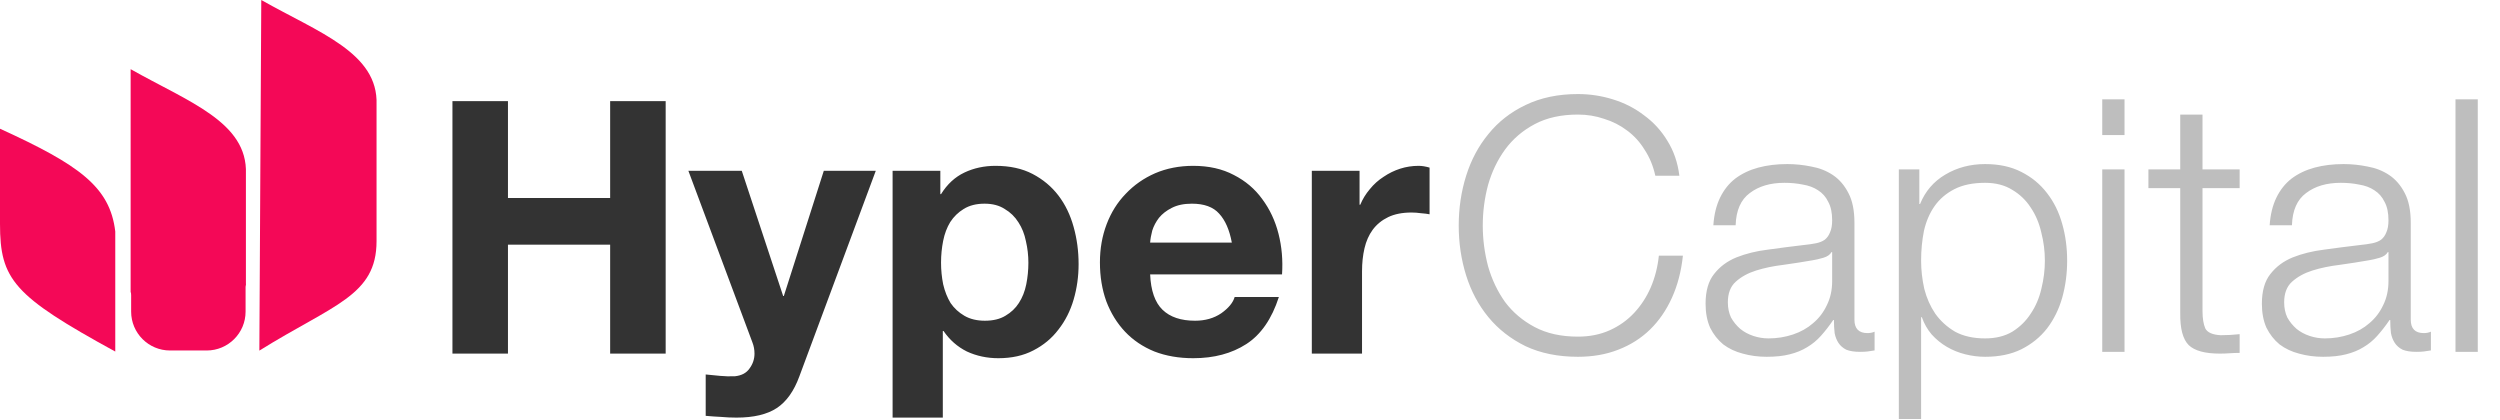
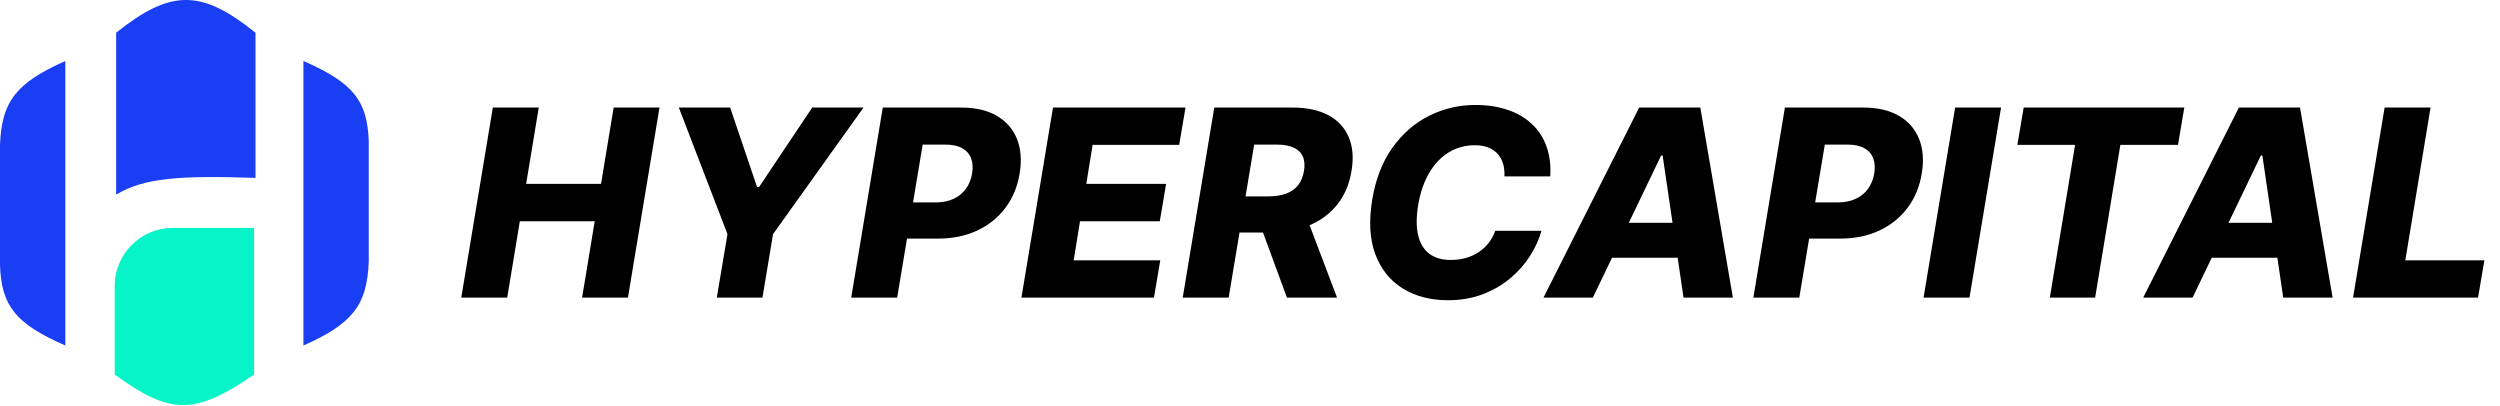
- <svg xmlns="http://www.w3.org/2000/svg" width="1414" height="237" viewBox="0 0 1414 237" fill="none">
-   <path d="M255.902 57.2H287.302V112H345.102V57.2H376.502V200H345.102V138.4H287.302V200H255.902V57.2ZM452.144 212.8C449.077 221.2 444.81 227.2 439.344 230.8C433.877 234.4 426.277 236.2 416.544 236.2C413.61 236.2 410.677 236.067 407.744 235.8C404.944 235.667 402.077 235.467 399.144 235.2V211.8C401.81 212.067 404.544 212.333 407.344 212.6C410.144 212.867 412.944 212.933 415.744 212.8C419.477 212.4 422.21 210.933 423.944 208.4C425.81 205.867 426.744 203.067 426.744 200C426.744 197.733 426.344 195.6 425.544 193.6L389.344 96.6H419.544L442.944 167.4H443.344L465.944 96.6H495.344L452.144 212.8ZM557.055 181.4C561.721 181.4 565.588 180.467 568.655 178.6C571.855 176.733 574.388 174.333 576.255 171.4C578.255 168.333 579.655 164.8 580.455 160.8C581.255 156.8 581.655 152.733 581.655 148.6C581.655 144.467 581.188 140.4 580.255 136.4C579.455 132.4 578.055 128.867 576.055 125.8C574.055 122.6 571.455 120.067 568.255 118.2C565.188 116.2 561.388 115.2 556.855 115.2C552.188 115.2 548.255 116.2 545.055 118.2C541.988 120.067 539.455 122.533 537.455 125.6C535.588 128.667 534.255 132.2 533.455 136.2C532.655 140.2 532.255 144.333 532.255 148.6C532.255 152.733 532.655 156.8 533.455 160.8C534.388 164.8 535.788 168.333 537.655 171.4C539.655 174.333 542.255 176.733 545.455 178.6C548.655 180.467 552.521 181.4 557.055 181.4ZM504.855 96.6H531.855V109.8H532.255C535.721 104.2 540.121 100.133 545.455 97.6C550.788 95.067 556.655 93.8 563.055 93.8C571.188 93.8 578.188 95.333 584.055 98.4C589.921 101.467 594.788 105.533 598.655 110.6C602.521 115.667 605.388 121.6 607.255 128.4C609.121 135.067 610.055 142.067 610.055 149.4C610.055 156.333 609.121 163 607.255 169.4C605.388 175.8 602.521 181.467 598.655 186.4C594.921 191.333 590.188 195.267 584.455 198.2C578.855 201.133 572.255 202.6 564.655 202.6C558.255 202.6 552.321 201.333 546.855 198.8C541.521 196.133 537.121 192.267 533.655 187.2H533.255V236.2H504.855V96.6ZM696.72 137.2C695.387 130 692.987 124.533 689.52 120.8C686.187 117.067 681.054 115.2 674.12 115.2C669.587 115.2 665.787 116 662.72 117.6C659.787 119.067 657.387 120.933 655.52 123.2C653.787 125.467 652.52 127.867 651.72 130.4C651.054 132.933 650.654 135.2 650.52 137.2H696.72ZM650.52 155.2C650.92 164.4 653.254 171.067 657.52 175.2C661.787 179.333 667.92 181.4 675.92 181.4C681.654 181.4 686.587 180 690.72 177.2C694.854 174.267 697.387 171.2 698.32 168H723.32C719.32 180.4 713.187 189.267 704.92 194.6C696.654 199.933 686.654 202.6 674.92 202.6C666.787 202.6 659.454 201.333 652.92 198.8C646.387 196.133 640.854 192.4 636.32 187.6C631.787 182.8 628.254 177.067 625.72 170.4C623.32 163.733 622.12 156.4 622.12 148.4C622.12 140.667 623.387 133.467 625.92 126.8C628.454 120.133 632.054 114.4 636.72 109.6C641.387 104.667 646.92 100.8 653.32 98C659.854 95.2 667.054 93.8 674.92 93.8C683.72 93.8 691.387 95.533 697.92 99C704.454 102.333 709.787 106.867 713.92 112.6C718.187 118.333 721.254 124.867 723.12 132.2C724.987 139.533 725.654 147.2 725.12 155.2H650.52ZM741.964 96.6H768.964V115.8H769.364C770.697 112.6 772.497 109.667 774.764 107C777.031 104.2 779.631 101.867 782.564 100C785.497 98 788.631 96.467 791.964 95.4C795.297 94.333 798.764 93.8 802.364 93.8C804.231 93.8 806.297 94.133 808.564 94.8V121.2C807.231 120.933 805.631 120.733 803.764 120.6C801.897 120.333 800.097 120.2 798.364 120.2C793.164 120.2 788.764 121.067 785.164 122.8C781.564 124.533 778.631 126.933 776.364 130C774.231 132.933 772.697 136.4 771.764 140.4C770.831 144.4 770.364 148.733 770.364 153.4V200H741.964V96.6Z" fill="#333333" />
-   <path d="M936.253 99.4C935.053 93.933 933.053 89.067 930.253 84.8C927.586 80.4 924.253 76.733 920.253 73.8C916.386 70.867 912.053 68.667 907.253 67.2C902.586 65.6 897.653 64.8 892.453 64.8C882.986 64.8 874.853 66.6 868.053 70.2C861.253 73.8 855.653 78.6 851.253 84.6C846.986 90.467 843.786 97.133 841.653 104.6C839.653 112.067 838.653 119.733 838.653 127.6C838.653 135.333 839.653 143 841.653 150.6C843.786 158.067 846.986 164.8 851.253 170.8C855.653 176.667 861.253 181.4 868.053 185C874.853 188.6 882.986 190.4 892.453 190.4C899.12 190.4 905.12 189.2 910.453 186.8C915.786 184.4 920.386 181.133 924.253 177C928.12 172.867 931.253 168.067 933.653 162.6C936.053 157 937.586 151 938.253 144.6H951.853C950.92 153.4 948.853 161.333 945.653 168.4C942.453 175.467 938.32 181.467 933.253 186.4C928.186 191.333 922.186 195.133 915.253 197.8C908.453 200.467 900.853 201.8 892.453 201.8C881.253 201.8 871.386 199.8 862.853 195.8C854.453 191.667 847.453 186.2 841.853 179.4C836.253 172.6 832.053 164.733 829.253 155.8C826.453 146.867 825.053 137.467 825.053 127.6C825.053 117.733 826.453 108.333 829.253 99.4C832.053 90.467 836.253 82.6 841.853 75.8C847.453 68.867 854.453 63.4 862.853 59.4C871.386 55.267 881.253 53.2 892.453 53.2C899.253 53.2 905.853 54.2 912.253 56.2C918.786 58.2 924.653 61.2 929.853 65.2C935.186 69.067 939.586 73.867 943.053 79.6C946.653 85.333 948.92 91.933 949.853 99.4H936.253ZM969.073 127.4C969.473 121.4 970.74 116.2 972.873 111.8C975.007 107.4 977.873 103.8 981.473 101C985.207 98.2 989.54 96.133 994.473 94.8C999.407 93.467 1004.87 92.8 1010.87 92.8C1015.41 92.8 1019.94 93.267 1024.47 94.2C1029.01 95 1033.07 96.6 1036.67 99C1040.27 101.4 1043.21 104.8 1045.47 109.2C1047.74 113.467 1048.87 119.067 1048.87 126V180.8C1048.87 185.867 1051.34 188.4 1056.27 188.4C1057.74 188.4 1059.07 188.133 1060.27 187.6V198.2C1058.81 198.467 1057.47 198.667 1056.27 198.8C1055.21 198.933 1053.81 199 1052.07 199C1048.87 199 1046.27 198.6 1044.27 197.8C1042.41 196.867 1040.94 195.6 1039.87 194C1038.81 192.4 1038.07 190.533 1037.67 188.4C1037.41 186.133 1037.27 183.667 1037.27 181H1036.87C1034.61 184.333 1032.27 187.333 1029.87 190C1027.61 192.533 1025.01 194.667 1022.07 196.4C1019.27 198.133 1016.01 199.467 1012.27 200.4C1008.67 201.333 1004.34 201.8 999.273 201.8C994.473 201.8 989.94 201.2 985.673 200C981.54 198.933 977.873 197.2 974.673 194.8C971.607 192.267 969.14 189.133 967.273 185.4C965.54 181.533 964.673 177 964.673 171.8C964.673 164.6 966.273 159 969.473 155C972.673 150.867 976.873 147.733 982.073 145.6C987.407 143.467 993.34 142 999.873 141.2C1006.54 140.267 1013.27 139.4 1020.07 138.6C1022.74 138.333 1025.07 138 1027.07 137.6C1029.07 137.2 1030.74 136.533 1032.07 135.6C1033.41 134.533 1034.41 133.133 1035.07 131.4C1035.87 129.667 1036.27 127.4 1036.27 124.6C1036.27 120.333 1035.54 116.867 1034.07 114.2C1032.74 111.4 1030.81 109.2 1028.27 107.6C1025.87 106 1023.01 104.933 1019.67 104.4C1016.47 103.733 1013.01 103.4 1009.27 103.4C1001.27 103.4 994.74 105.333 989.673 109.2C984.607 112.933 981.94 119 981.673 127.4H969.073ZM1036.27 142.6H1035.87C1035.07 144.067 1033.54 145.133 1031.27 145.8C1029.01 146.467 1027.01 146.933 1025.27 147.2C1019.94 148.133 1014.41 149 1008.67 149.8C1003.07 150.467 997.94 151.533 993.273 153C988.607 154.467 984.74 156.6 981.673 159.4C978.74 162.067 977.273 165.933 977.273 171C977.273 174.2 977.873 177.067 979.073 179.6C980.407 182 982.14 184.133 984.273 186C986.407 187.733 988.873 189.067 991.673 190C994.473 190.933 997.34 191.4 1000.27 191.4C1005.07 191.4 1009.67 190.667 1014.07 189.2C1018.47 187.733 1022.27 185.6 1025.47 182.8C1028.81 180 1031.41 176.6 1033.27 172.6C1035.27 168.6 1036.27 164.067 1036.27 159V142.6ZM1073.98 95.8H1085.58V115.4H1085.98C1088.92 108.2 1093.65 102.667 1100.18 98.8C1106.85 94.8 1114.38 92.8 1122.78 92.8C1130.65 92.8 1137.45 94.267 1143.18 97.2C1149.05 100.133 1153.92 104.133 1157.78 109.2C1161.65 114.133 1164.52 119.933 1166.38 126.6C1168.25 133.133 1169.18 140.067 1169.18 147.4C1169.18 154.733 1168.25 161.733 1166.38 168.4C1164.52 174.933 1161.65 180.733 1157.78 185.8C1153.92 190.733 1149.05 194.667 1143.18 197.6C1137.45 200.4 1130.65 201.8 1122.78 201.8C1119.05 201.8 1115.32 201.333 1111.58 200.4C1107.85 199.467 1104.38 198.067 1101.18 196.2C1097.98 194.333 1095.12 192 1092.58 189.2C1090.18 186.4 1088.32 183.133 1086.98 179.4H1086.58V237H1073.98V95.8ZM1156.58 147.4C1156.58 142.067 1155.92 136.8 1154.58 131.6C1153.38 126.267 1151.38 121.533 1148.58 117.4C1145.92 113.267 1142.45 109.933 1138.18 107.4C1133.92 104.733 1128.78 103.4 1122.78 103.4C1115.85 103.4 1110.05 104.6 1105.38 107C1100.72 109.4 1096.98 112.6 1094.18 116.6C1091.38 120.6 1089.38 125.267 1088.18 130.6C1087.12 135.933 1086.58 141.533 1086.58 147.4C1086.58 152.733 1087.18 158.067 1088.38 163.4C1089.72 168.6 1091.78 173.267 1094.58 177.4C1097.52 181.533 1101.25 184.933 1105.78 187.6C1110.45 190.133 1116.12 191.4 1122.78 191.4C1128.78 191.4 1133.92 190.133 1138.18 187.6C1142.45 184.933 1145.92 181.533 1148.58 177.4C1151.38 173.267 1153.38 168.6 1154.58 163.4C1155.92 158.067 1156.58 152.733 1156.58 147.4ZM1189.03 56.2H1201.63V76.4H1189.03V56.2ZM1189.03 95.8H1201.63V199H1189.03V95.8ZM1245.74 95.8H1266.74V106.4H1245.74V176C1245.74 180.133 1246.28 183.4 1247.34 185.8C1248.54 188.067 1251.41 189.333 1255.94 189.6C1259.54 189.6 1263.14 189.4 1266.74 189V199.6C1264.88 199.6 1263.01 199.667 1261.14 199.8C1259.28 199.933 1257.41 200 1255.54 200C1247.14 200 1241.28 198.4 1237.94 195.2C1234.61 191.867 1233.01 185.8 1233.14 177V106.4H1215.14V95.8H1233.14V64.8H1245.74V95.8ZM1283.72 127.4C1284.12 121.4 1285.39 116.2 1287.52 111.8C1289.66 107.4 1292.52 103.8 1296.12 101C1299.86 98.2 1304.19 96.133 1309.12 94.8C1314.06 93.467 1319.52 92.8 1325.52 92.8C1330.06 92.8 1334.59 93.267 1339.12 94.2C1343.66 95 1347.72 96.6 1351.32 99C1354.92 101.4 1357.86 104.8 1360.12 109.2C1362.39 113.467 1363.52 119.067 1363.52 126V180.8C1363.52 185.867 1365.99 188.4 1370.92 188.4C1372.39 188.4 1373.72 188.133 1374.92 187.6V198.2C1373.46 198.467 1372.12 198.667 1370.92 198.8C1369.86 198.933 1368.46 199 1366.72 199C1363.52 199 1360.92 198.6 1358.92 197.8C1357.06 196.867 1355.59 195.6 1354.52 194C1353.46 192.4 1352.72 190.533 1352.32 188.4C1352.06 186.133 1351.92 183.667 1351.92 181H1351.52C1349.26 184.333 1346.92 187.333 1344.52 190C1342.26 192.533 1339.66 194.667 1336.72 196.4C1333.92 198.133 1330.66 199.467 1326.92 200.4C1323.32 201.333 1318.99 201.8 1313.92 201.8C1309.12 201.8 1304.59 201.2 1300.32 200C1296.19 198.933 1292.52 197.2 1289.32 194.8C1286.26 192.267 1283.79 189.133 1281.92 185.4C1280.19 181.533 1279.32 177 1279.32 171.8C1279.32 164.6 1280.92 159 1284.12 155C1287.32 150.867 1291.52 147.733 1296.72 145.6C1302.06 143.467 1307.99 142 1314.52 141.2C1321.19 140.267 1327.92 139.4 1334.72 138.6C1337.39 138.333 1339.72 138 1341.72 137.6C1343.72 137.2 1345.39 136.533 1346.72 135.6C1348.06 134.533 1349.06 133.133 1349.72 131.4C1350.52 129.667 1350.92 127.4 1350.92 124.6C1350.92 120.333 1350.19 116.867 1348.72 114.2C1347.39 111.4 1345.46 109.2 1342.92 107.6C1340.52 106 1337.66 104.933 1334.32 104.4C1331.12 103.733 1327.66 103.4 1323.92 103.4C1315.92 103.4 1309.39 105.333 1304.32 109.2C1299.26 112.933 1296.59 119 1296.32 127.4H1283.72ZM1350.92 142.6H1350.52C1349.72 144.067 1348.19 145.133 1345.92 145.8C1343.66 146.467 1341.66 146.933 1339.92 147.2C1334.59 148.133 1329.06 149 1323.32 149.8C1317.72 150.467 1312.59 151.533 1307.92 153C1303.26 154.467 1299.39 156.6 1296.32 159.4C1293.39 162.067 1291.92 165.933 1291.92 171C1291.92 174.2 1292.52 177.067 1293.72 179.6C1295.06 182 1296.79 184.133 1298.92 186C1301.06 187.733 1303.52 189.067 1306.32 190C1309.12 190.933 1311.99 191.4 1314.92 191.4C1319.72 191.4 1324.32 190.667 1328.72 189.2C1333.12 187.733 1336.92 185.6 1340.12 182.8C1343.46 180 1346.06 176.6 1347.92 172.6C1349.92 168.6 1350.92 164.067 1350.92 159V142.6ZM1388.83 56.2H1401.43V199H1388.83V56.2Z" fill="#BEBEBE" />
-   <path d="M147.778 0C180.376 18.472 214.061 29.882 212.974 59.22V136.369C212.974 167.337 188.526 172.227 146.691 198.305L147.778 0Z" fill="#F40857" />
-   <path d="M74.171 160.479H138.902V176.238C138.902 188.388 129.052 198.238 116.902 198.238H96.171C84.021 198.238 74.171 188.388 74.171 176.238V160.479Z" fill="#F40857" />
-   <path d="M73.89 39.119C106.488 57.591 140.173 69.001 139.086 98.339L139.085 160.92C131.485 184.753 77.691 178.782 73.888 165.199L73.89 39.119Z" fill="#F40857" />
-   <path d="M0 72.801C44.734 93.24 62.19 105.603 65.196 130.934V198.847C7.606 167.335 0 158.099 0 126.588V72.801Z" fill="#F40857" />
+ <svg xmlns="http://www.w3.org/2000/svg" width="1722" height="279" viewBox="0 0 1722 279" fill="none">
+   <path d="M317.726 205L339.459 74.091H371.099L362.406 126.634H413.99L422.683 74.091H454.26L432.527 205H400.95L409.643 152.393H358.06L349.366 205H317.726ZM467.587 74.091H502.935L521.472 128.871H522.815L559.441 74.091H594.789L532.467 161.278L525.18 205H493.731L501.082 161.278L467.587 74.091ZM586.32 205L608.053 74.091H662.129C671.93 74.091 680.091 75.987 686.611 79.78C693.131 83.572 697.754 88.878 700.482 95.696C703.209 102.514 703.827 110.419 702.335 119.411C700.886 128.487 697.626 136.392 692.555 143.125C687.527 149.858 681.05 155.078 673.124 158.786C665.197 162.493 656.185 164.347 646.085 164.347H612.783L616.938 139.418H644.423C649.239 139.418 653.393 138.587 656.888 136.925C660.425 135.263 663.259 132.94 665.389 129.957C667.52 126.974 668.926 123.459 669.608 119.411C670.247 115.362 669.991 111.868 668.841 108.928C667.69 105.945 665.624 103.643 662.641 102.024C659.7 100.405 655.865 99.595 651.135 99.595H635.538L617.96 205H586.32ZM703.566 205L725.299 74.091H816.577L812.23 99.787H752.593L748.246 126.634H803.218L798.871 152.393H743.9L739.553 179.304H799.191L794.844 205H703.566ZM814.659 205L836.392 74.091H890.469C900.27 74.091 908.452 75.859 915.015 79.396C921.577 82.891 926.243 87.919 929.013 94.481C931.783 101.001 932.422 108.736 930.931 117.685C929.482 126.719 926.243 134.411 921.215 140.76C916.229 147.067 909.794 151.882 901.911 155.206C894.07 158.53 885.164 160.192 875.192 160.192H840.995L845.213 135.263H873.53C878.26 135.263 882.351 134.645 885.803 133.409C889.255 132.131 892.003 130.213 894.049 127.656C896.137 125.057 897.522 121.733 898.203 117.685C898.843 113.636 898.544 110.291 897.309 107.649C896.115 104.964 894.006 102.962 890.98 101.641C887.998 100.277 884.162 99.595 879.475 99.595H863.878L846.3 205H814.659ZM898.267 145.17L920.959 205H886.442L864.453 145.17H898.267ZM1067.82 121.52H1036.24C1036.41 118.196 1036.09 115.234 1035.28 112.635C1034.47 109.993 1033.19 107.734 1031.45 105.859C1029.7 103.942 1027.53 102.493 1024.93 101.513C1022.33 100.533 1019.3 100.043 1015.85 100.043C1009.24 100.043 1003.26 101.683 997.887 104.964C992.518 108.246 988.022 112.976 984.4 119.155C980.778 125.334 978.243 132.749 976.794 141.399C975.473 149.751 975.494 156.719 976.858 162.301C978.264 167.884 980.863 172.081 984.656 174.893C988.449 177.663 993.264 179.048 999.102 179.048C1002.89 179.048 1006.41 178.601 1009.65 177.706C1012.93 176.768 1015.89 175.426 1018.53 173.679C1021.18 171.932 1023.46 169.822 1025.37 167.351C1027.33 164.837 1028.85 162.045 1029.91 158.977H1061.74C1060.17 164.73 1057.57 170.462 1053.95 176.172C1050.37 181.839 1045.85 186.974 1040.39 191.577C1034.94 196.179 1028.61 199.865 1021.41 202.635C1014.21 205.405 1006.2 206.79 997.376 206.79C985.316 206.79 974.919 204.084 966.183 198.672C957.49 193.26 951.204 185.419 947.326 175.149C943.491 164.837 942.767 152.351 945.153 137.692C947.497 123.501 952.12 111.548 959.024 101.832C965.97 92.117 974.407 84.766 984.336 79.78C994.308 74.794 1004.94 72.301 1016.23 72.301C1024.41 72.301 1031.77 73.409 1038.29 75.625C1044.85 77.798 1050.41 80.994 1054.97 85.213C1059.53 89.389 1062.92 94.524 1065.13 100.618C1067.39 106.712 1068.29 113.679 1067.82 121.52ZM1097.16 205H1063.15L1129.05 74.091H1171.18L1193.61 205H1159.61L1145.22 107.074H1144.2L1097.16 205ZM1101.25 153.48H1172.33L1168.24 177.514H1097.16L1101.25 153.48ZM1207.71 205L1229.44 74.091H1283.52C1293.32 74.091 1301.48 75.987 1308 79.78C1314.52 83.572 1319.14 88.878 1321.87 95.696C1324.6 102.514 1325.21 110.419 1323.72 119.411C1322.27 128.487 1319.01 136.392 1313.94 143.125C1308.91 149.858 1302.44 155.078 1294.51 158.786C1286.58 162.493 1277.57 164.347 1267.47 164.347H1234.17L1238.32 139.418H1265.81C1270.63 139.418 1274.78 138.587 1278.27 136.925C1281.81 135.263 1284.65 132.94 1286.78 129.957C1288.91 126.974 1290.31 123.459 1290.99 119.411C1291.63 115.362 1291.38 111.868 1290.23 108.928C1289.08 105.945 1287.01 103.643 1284.03 102.024C1281.09 100.405 1277.25 99.595 1272.52 99.595H1256.93L1239.35 205H1207.71ZM1378.33 74.091L1356.59 205H1324.95L1346.69 74.091H1378.33ZM1389.56 99.787L1393.91 74.091H1504.55L1500.21 99.787H1460.51L1443.13 205H1411.93L1429.32 99.787H1389.56ZM1510.24 205H1476.24L1542.14 74.091H1584.26L1606.7 205H1572.69L1558.31 107.074H1557.29L1510.24 205ZM1514.33 153.48H1585.41L1581.32 177.514H1510.24L1514.33 153.48ZM1620.79 205L1642.53 74.091H1674.17L1656.78 179.304H1711.24L1706.89 205H1620.79Z" fill="black" />
+   <path d="M209 42C243.005 56.921 253.09 69.073 254 97.5V180C252.93 210.433 242.619 222.986 209 238V42Z" fill="#1A3EF4" />
+   <path d="M45 238C10.995 223.079 0.91 210.927 4.85196e-06 182.5L1.20643e-05 100C1.07 69.567 11.381 57.014 45 42L45 238Z" fill="#1A3EF4" />
+   <path d="M80 22.535C117.71 -7.605 138.728 -7.419 176 22.535V122.535C123.317 120.783 99.364 122.519 80 134.035V22.535Z" fill="#1A3EF4" />
+   <path d="M79 197C79 174.909 96.909 157 119 157H175V258C134 286 117.5 286 79 258V197Z" fill="#06F4C8" />
</svg>
